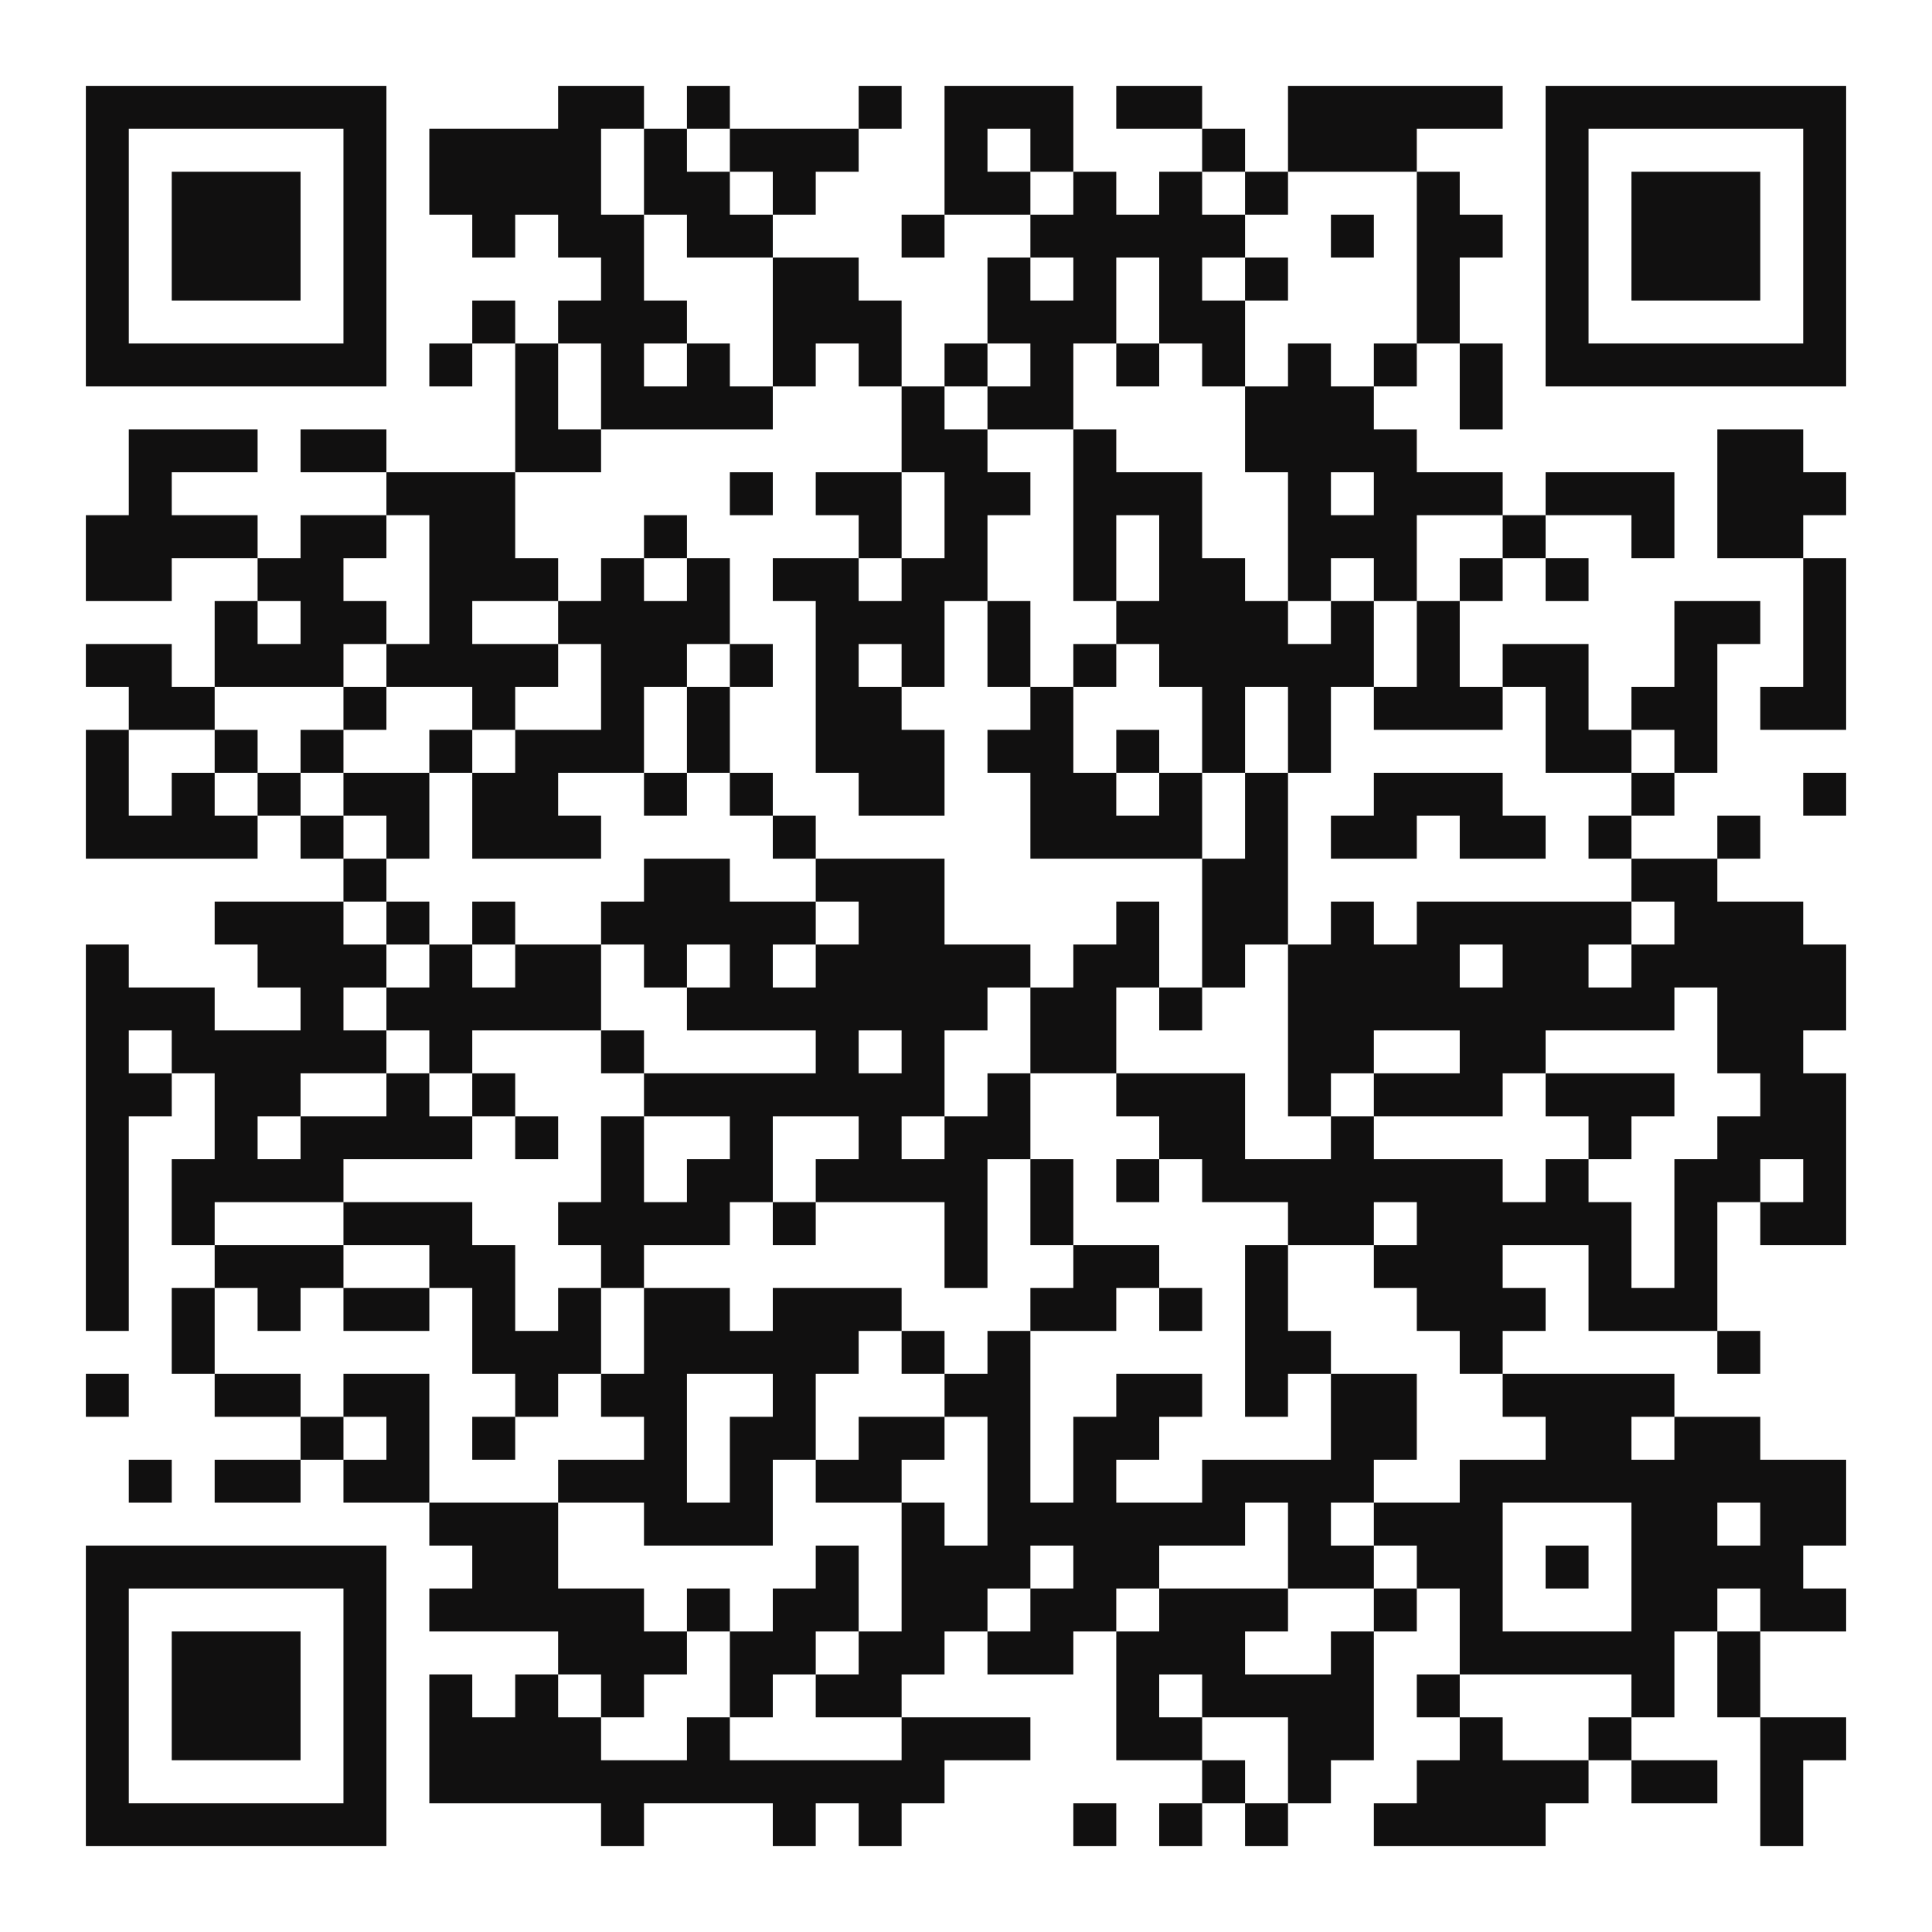
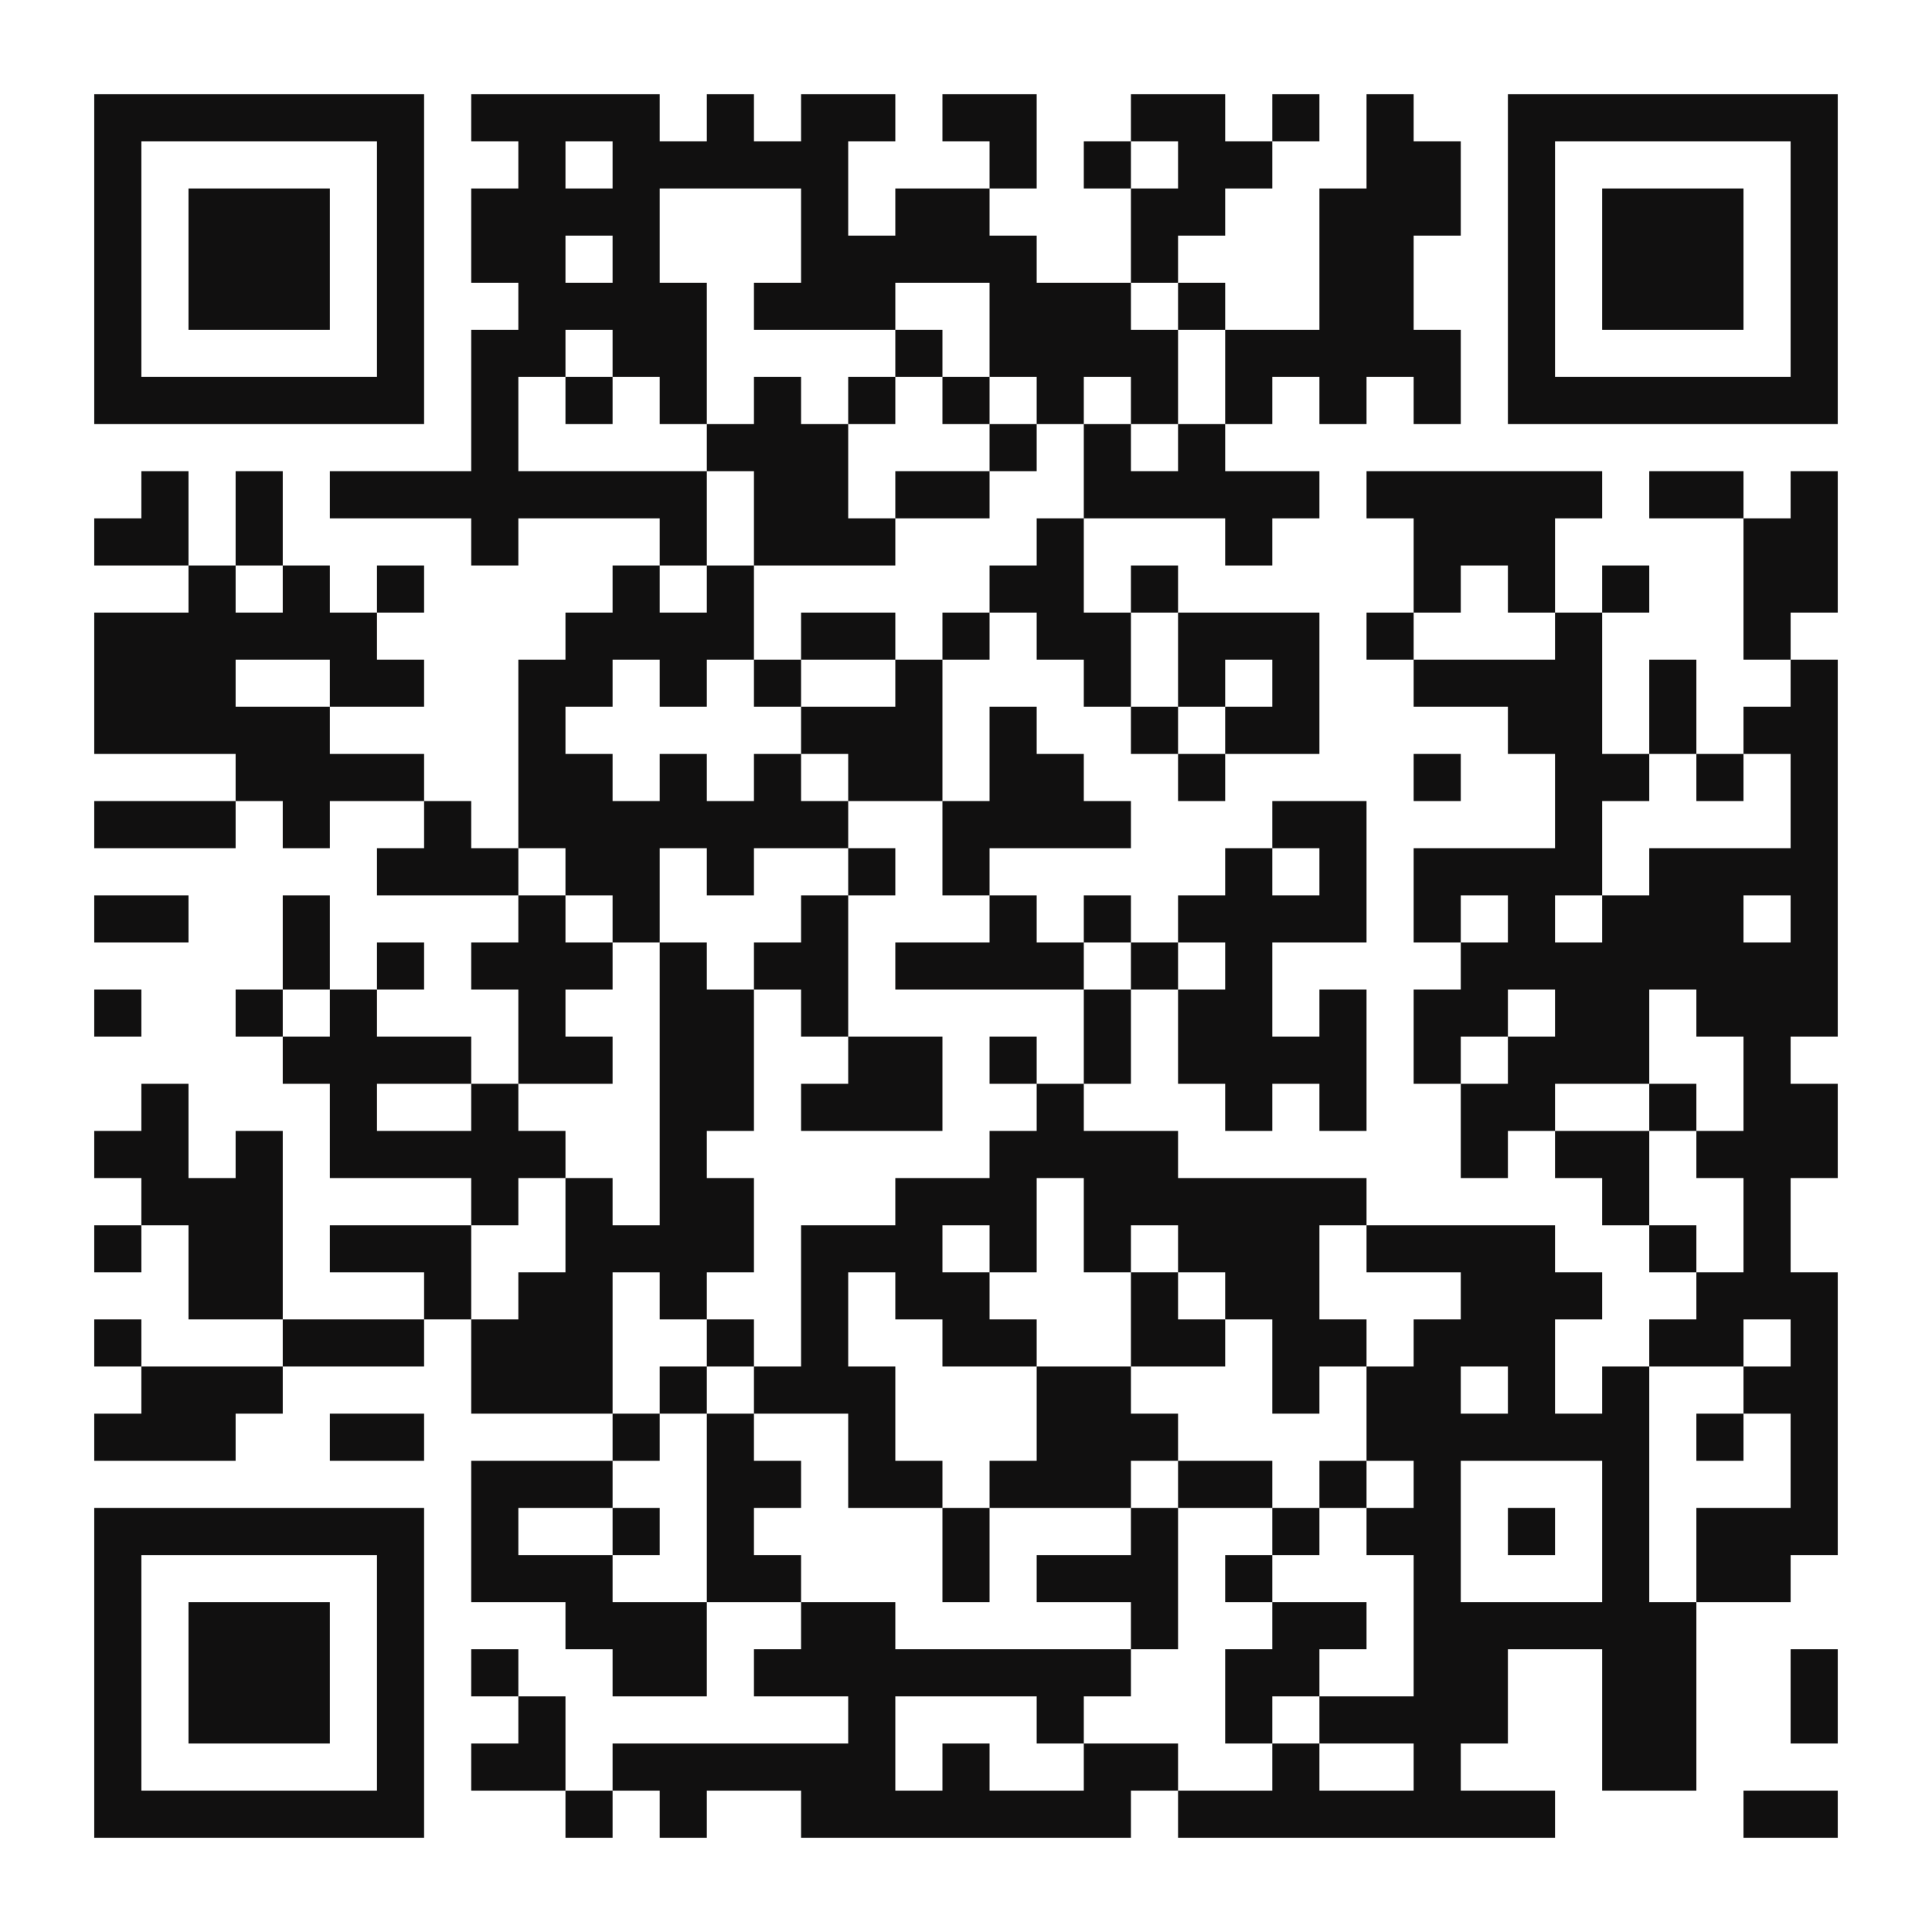
- <svg viewBox="0 0 450 450" preserveAspectRatio="xMidYMid meet" width="450" height="450" class="segno">
-   <path transform="scale(10)" class="qrline" stroke="#111010" d="M2 2.5h7m4 0h2m1 0h1m3 0h1m1 0h3m1 0h2m2 0h5m1 0h7m-41 1h1m5 0h1m1 0h4m1 0h1m1 0h3m2 0h1m1 0h1m3 0h1m1 0h3m3 0h1m5 0h1m-41 1h1m1 0h3m1 0h1m1 0h4m1 0h2m1 0h1m3 0h2m1 0h1m1 0h1m1 0h1m3 0h1m2 0h1m1 0h3m1 0h1m-41 1h1m1 0h3m1 0h1m2 0h1m1 0h2m1 0h2m3 0h1m2 0h5m2 0h1m1 0h2m1 0h1m1 0h3m1 0h1m-41 1h1m1 0h3m1 0h1m5 0h1m3 0h2m3 0h1m1 0h1m1 0h1m1 0h1m3 0h1m2 0h1m1 0h3m1 0h1m-41 1h1m5 0h1m2 0h1m1 0h3m2 0h3m2 0h3m1 0h2m4 0h1m2 0h1m5 0h1m-41 1h7m1 0h1m1 0h1m1 0h1m1 0h1m1 0h1m1 0h1m1 0h1m1 0h1m1 0h1m1 0h1m1 0h1m1 0h1m1 0h1m1 0h7m-31 1h1m1 0h4m3 0h1m1 0h2m4 0h3m2 0h1m-32 1h3m1 0h2m3 0h2m7 0h2m2 0h1m3 0h4m7 0h2m-39 1h1m5 0h3m5 0h1m1 0h2m1 0h2m1 0h3m2 0h1m1 0h3m1 0h3m1 0h3m-41 1h4m1 0h2m1 0h2m3 0h1m4 0h1m1 0h1m2 0h1m1 0h1m2 0h3m2 0h1m2 0h1m1 0h2m-40 1h2m2 0h2m2 0h3m1 0h1m1 0h1m1 0h2m1 0h2m2 0h1m1 0h2m1 0h1m1 0h1m1 0h1m1 0h1m5 0h1m-38 1h1m1 0h2m1 0h1m2 0h4m2 0h3m1 0h1m2 0h4m1 0h1m1 0h1m5 0h2m1 0h1m-41 1h2m1 0h3m1 0h4m1 0h2m1 0h1m1 0h1m1 0h1m1 0h1m1 0h1m1 0h5m1 0h1m1 0h2m2 0h1m2 0h1m-40 1h2m3 0h1m2 0h1m2 0h1m1 0h1m2 0h2m3 0h1m3 0h1m1 0h1m1 0h3m1 0h1m1 0h2m1 0h2m-41 1h1m2 0h1m1 0h1m2 0h1m1 0h3m1 0h1m2 0h3m1 0h2m1 0h1m1 0h1m1 0h1m5 0h2m1 0h1m-38 1h1m1 0h1m1 0h1m1 0h2m1 0h2m2 0h1m1 0h1m2 0h2m2 0h2m1 0h1m1 0h1m2 0h3m3 0h1m3 0h1m-41 1h4m1 0h1m1 0h1m1 0h3m4 0h1m5 0h4m1 0h1m1 0h2m1 0h2m1 0h1m2 0h1m-33 1h1m6 0h2m2 0h3m6 0h2m8 0h2m-35 1h3m1 0h1m1 0h1m2 0h5m1 0h2m4 0h1m1 0h2m1 0h1m1 0h5m1 0h3m-40 1h1m3 0h3m1 0h1m1 0h2m1 0h1m1 0h1m1 0h5m1 0h2m1 0h1m1 0h4m1 0h2m1 0h5m-41 1h3m2 0h1m1 0h5m2 0h7m1 0h2m1 0h1m2 0h9m1 0h3m-41 1h1m1 0h5m1 0h1m3 0h1m4 0h1m1 0h1m2 0h2m4 0h2m2 0h2m4 0h2m-40 1h2m1 0h2m2 0h1m1 0h1m3 0h7m1 0h1m2 0h3m1 0h1m1 0h3m1 0h3m2 0h2m-41 1h1m2 0h1m1 0h4m1 0h1m1 0h1m2 0h1m2 0h1m1 0h2m3 0h2m2 0h1m5 0h1m2 0h3m-41 1h1m1 0h4m6 0h1m1 0h2m1 0h4m1 0h1m1 0h1m1 0h7m1 0h1m2 0h2m1 0h1m-41 1h1m1 0h1m3 0h3m2 0h4m1 0h1m3 0h1m1 0h1m5 0h2m1 0h5m1 0h1m1 0h2m-41 1h1m2 0h3m2 0h2m2 0h1m7 0h1m2 0h2m2 0h1m2 0h3m2 0h1m1 0h1m-38 1h1m1 0h1m1 0h1m1 0h2m1 0h1m1 0h1m1 0h2m1 0h3m3 0h2m1 0h1m1 0h1m3 0h3m1 0h3m-36 1h1m6 0h3m1 0h5m1 0h1m1 0h1m5 0h2m3 0h1m5 0h1m-39 1h1m2 0h2m1 0h2m2 0h1m1 0h2m2 0h1m3 0h2m2 0h2m1 0h1m1 0h2m2 0h4m-32 1h1m1 0h1m1 0h1m3 0h1m1 0h2m1 0h2m1 0h1m1 0h2m4 0h2m3 0h2m1 0h2m-38 1h1m1 0h2m1 0h2m3 0h3m1 0h1m1 0h2m2 0h1m1 0h1m2 0h4m2 0h9m-33 1h3m2 0h3m3 0h1m1 0h6m1 0h1m1 0h3m3 0h2m1 0h2m-41 1h7m2 0h2m6 0h1m1 0h3m1 0h2m3 0h2m1 0h2m1 0h1m1 0h4m-40 1h1m5 0h1m1 0h5m1 0h1m1 0h2m1 0h2m1 0h2m1 0h3m2 0h1m1 0h1m3 0h2m1 0h2m-41 1h1m1 0h3m1 0h1m4 0h3m1 0h2m1 0h2m1 0h2m1 0h3m2 0h1m2 0h5m1 0h1m-39 1h1m1 0h3m1 0h1m1 0h1m1 0h1m1 0h1m2 0h1m1 0h2m5 0h1m1 0h4m1 0h1m4 0h1m1 0h1m-39 1h1m1 0h3m1 0h1m1 0h4m2 0h1m4 0h3m2 0h2m2 0h2m2 0h1m2 0h1m3 0h2m-41 1h1m5 0h1m1 0h12m6 0h1m1 0h1m2 0h4m1 0h2m1 0h1m-40 1h7m5 0h1m3 0h1m1 0h1m4 0h1m1 0h1m1 0h1m2 0h4m5 0h1" />
+ <svg viewBox="0 0 410 410" preserveAspectRatio="xMidYMid meet" width="410" height="410" class="segno">
+   <path transform="scale(10)" class="qrline" stroke="#111010" d="M2 2.5h7m1 0h4m1 0h1m1 0h2m1 0h2m2 0h2m1 0h1m1 0h1m2 0h7m-37 1h1m5 0h1m2 0h1m1 0h5m3 0h1m1 0h1m1 0h2m2 0h2m1 0h1m5 0h1m-37 1h1m1 0h3m1 0h1m1 0h4m3 0h1m1 0h2m3 0h2m2 0h3m1 0h1m1 0h3m1 0h1m-37 1h1m1 0h3m1 0h1m1 0h2m1 0h1m3 0h5m2 0h1m3 0h2m2 0h1m1 0h3m1 0h1m-37 1h1m1 0h3m1 0h1m2 0h4m1 0h3m2 0h3m1 0h1m2 0h2m2 0h1m1 0h3m1 0h1m-37 1h1m5 0h1m1 0h2m1 0h2m4 0h1m1 0h4m1 0h5m1 0h1m5 0h1m-37 1h7m1 0h1m1 0h1m1 0h1m1 0h1m1 0h1m1 0h1m1 0h1m1 0h1m1 0h1m1 0h1m1 0h1m1 0h7m-29 1h1m4 0h3m3 0h1m1 0h1m1 0h1m-23 1h1m1 0h1m1 0h8m1 0h2m1 0h2m2 0h5m1 0h5m1 0h2m1 0h1m-37 1h2m1 0h1m4 0h1m3 0h1m1 0h3m3 0h1m3 0h1m3 0h3m4 0h2m-35 1h1m1 0h1m1 0h1m4 0h1m1 0h1m5 0h2m1 0h1m5 0h1m1 0h1m1 0h1m2 0h2m-37 1h6m4 0h4m1 0h2m1 0h1m1 0h2m1 0h3m1 0h1m3 0h1m3 0h1m-36 1h3m2 0h2m2 0h2m1 0h1m1 0h1m2 0h1m3 0h1m1 0h1m1 0h1m2 0h4m1 0h1m2 0h1m-37 1h5m4 0h1m5 0h3m1 0h1m2 0h1m1 0h2m4 0h2m1 0h1m1 0h2m-34 1h4m2 0h2m1 0h1m1 0h1m1 0h2m1 0h2m2 0h1m4 0h1m2 0h2m1 0h1m1 0h1m-37 1h3m1 0h1m2 0h1m1 0h7m2 0h4m3 0h2m4 0h1m4 0h1m-31 1h3m1 0h2m1 0h1m2 0h1m1 0h1m5 0h1m1 0h1m1 0h4m1 0h4m-37 1h2m2 0h1m4 0h1m1 0h1m3 0h1m3 0h1m1 0h1m1 0h4m1 0h1m1 0h1m1 0h3m1 0h1m-33 1h1m1 0h1m1 0h3m1 0h1m1 0h2m1 0h4m1 0h1m1 0h1m4 0h8m-37 1h1m2 0h1m1 0h1m3 0h1m2 0h2m1 0h1m5 0h1m1 0h2m1 0h1m1 0h2m1 0h2m1 0h3m-33 1h4m1 0h2m1 0h2m2 0h2m1 0h1m1 0h1m1 0h4m1 0h1m1 0h3m2 0h1m-35 1h1m3 0h1m2 0h1m3 0h2m1 0h3m2 0h1m3 0h1m1 0h1m2 0h2m2 0h1m1 0h2m-37 1h2m1 0h1m1 0h5m2 0h1m6 0h4m6 0h1m1 0h2m1 0h3m-36 1h3m4 0h1m1 0h1m1 0h2m3 0h3m1 0h6m5 0h1m2 0h1m-36 1h1m1 0h2m1 0h3m2 0h4m1 0h3m1 0h1m1 0h1m1 0h3m1 0h4m2 0h1m1 0h1m-34 1h2m3 0h1m1 0h2m1 0h1m2 0h1m1 0h2m3 0h1m1 0h2m3 0h3m2 0h3m-37 1h1m3 0h3m1 0h3m2 0h1m1 0h1m2 0h2m2 0h2m1 0h2m1 0h3m2 0h2m1 0h1m-36 1h3m4 0h3m1 0h1m1 0h3m3 0h2m3 0h1m1 0h2m1 0h1m1 0h1m2 0h2m-37 1h3m2 0h2m4 0h1m1 0h1m2 0h1m3 0h3m4 0h6m1 0h1m1 0h1m-29 1h3m2 0h2m1 0h2m1 0h3m1 0h2m1 0h1m1 0h1m3 0h1m3 0h1m-37 1h7m1 0h1m2 0h1m1 0h1m4 0h1m3 0h1m2 0h1m1 0h2m1 0h1m1 0h1m1 0h3m-37 1h1m5 0h1m1 0h3m2 0h2m3 0h1m1 0h3m1 0h1m3 0h1m3 0h1m1 0h2m-36 1h1m1 0h3m1 0h1m3 0h3m2 0h2m5 0h1m2 0h2m1 0h6m-34 1h1m1 0h3m1 0h1m1 0h1m2 0h2m1 0h8m2 0h2m2 0h2m2 0h2m2 0h1m-37 1h1m1 0h3m1 0h1m2 0h1m6 0h1m3 0h1m3 0h1m1 0h4m2 0h2m2 0h1m-37 1h1m5 0h1m1 0h2m1 0h6m1 0h1m2 0h2m2 0h1m2 0h1m3 0h2m-34 1h7m3 0h1m1 0h1m2 0h7m1 0h8m4 0h2" />
</svg>
